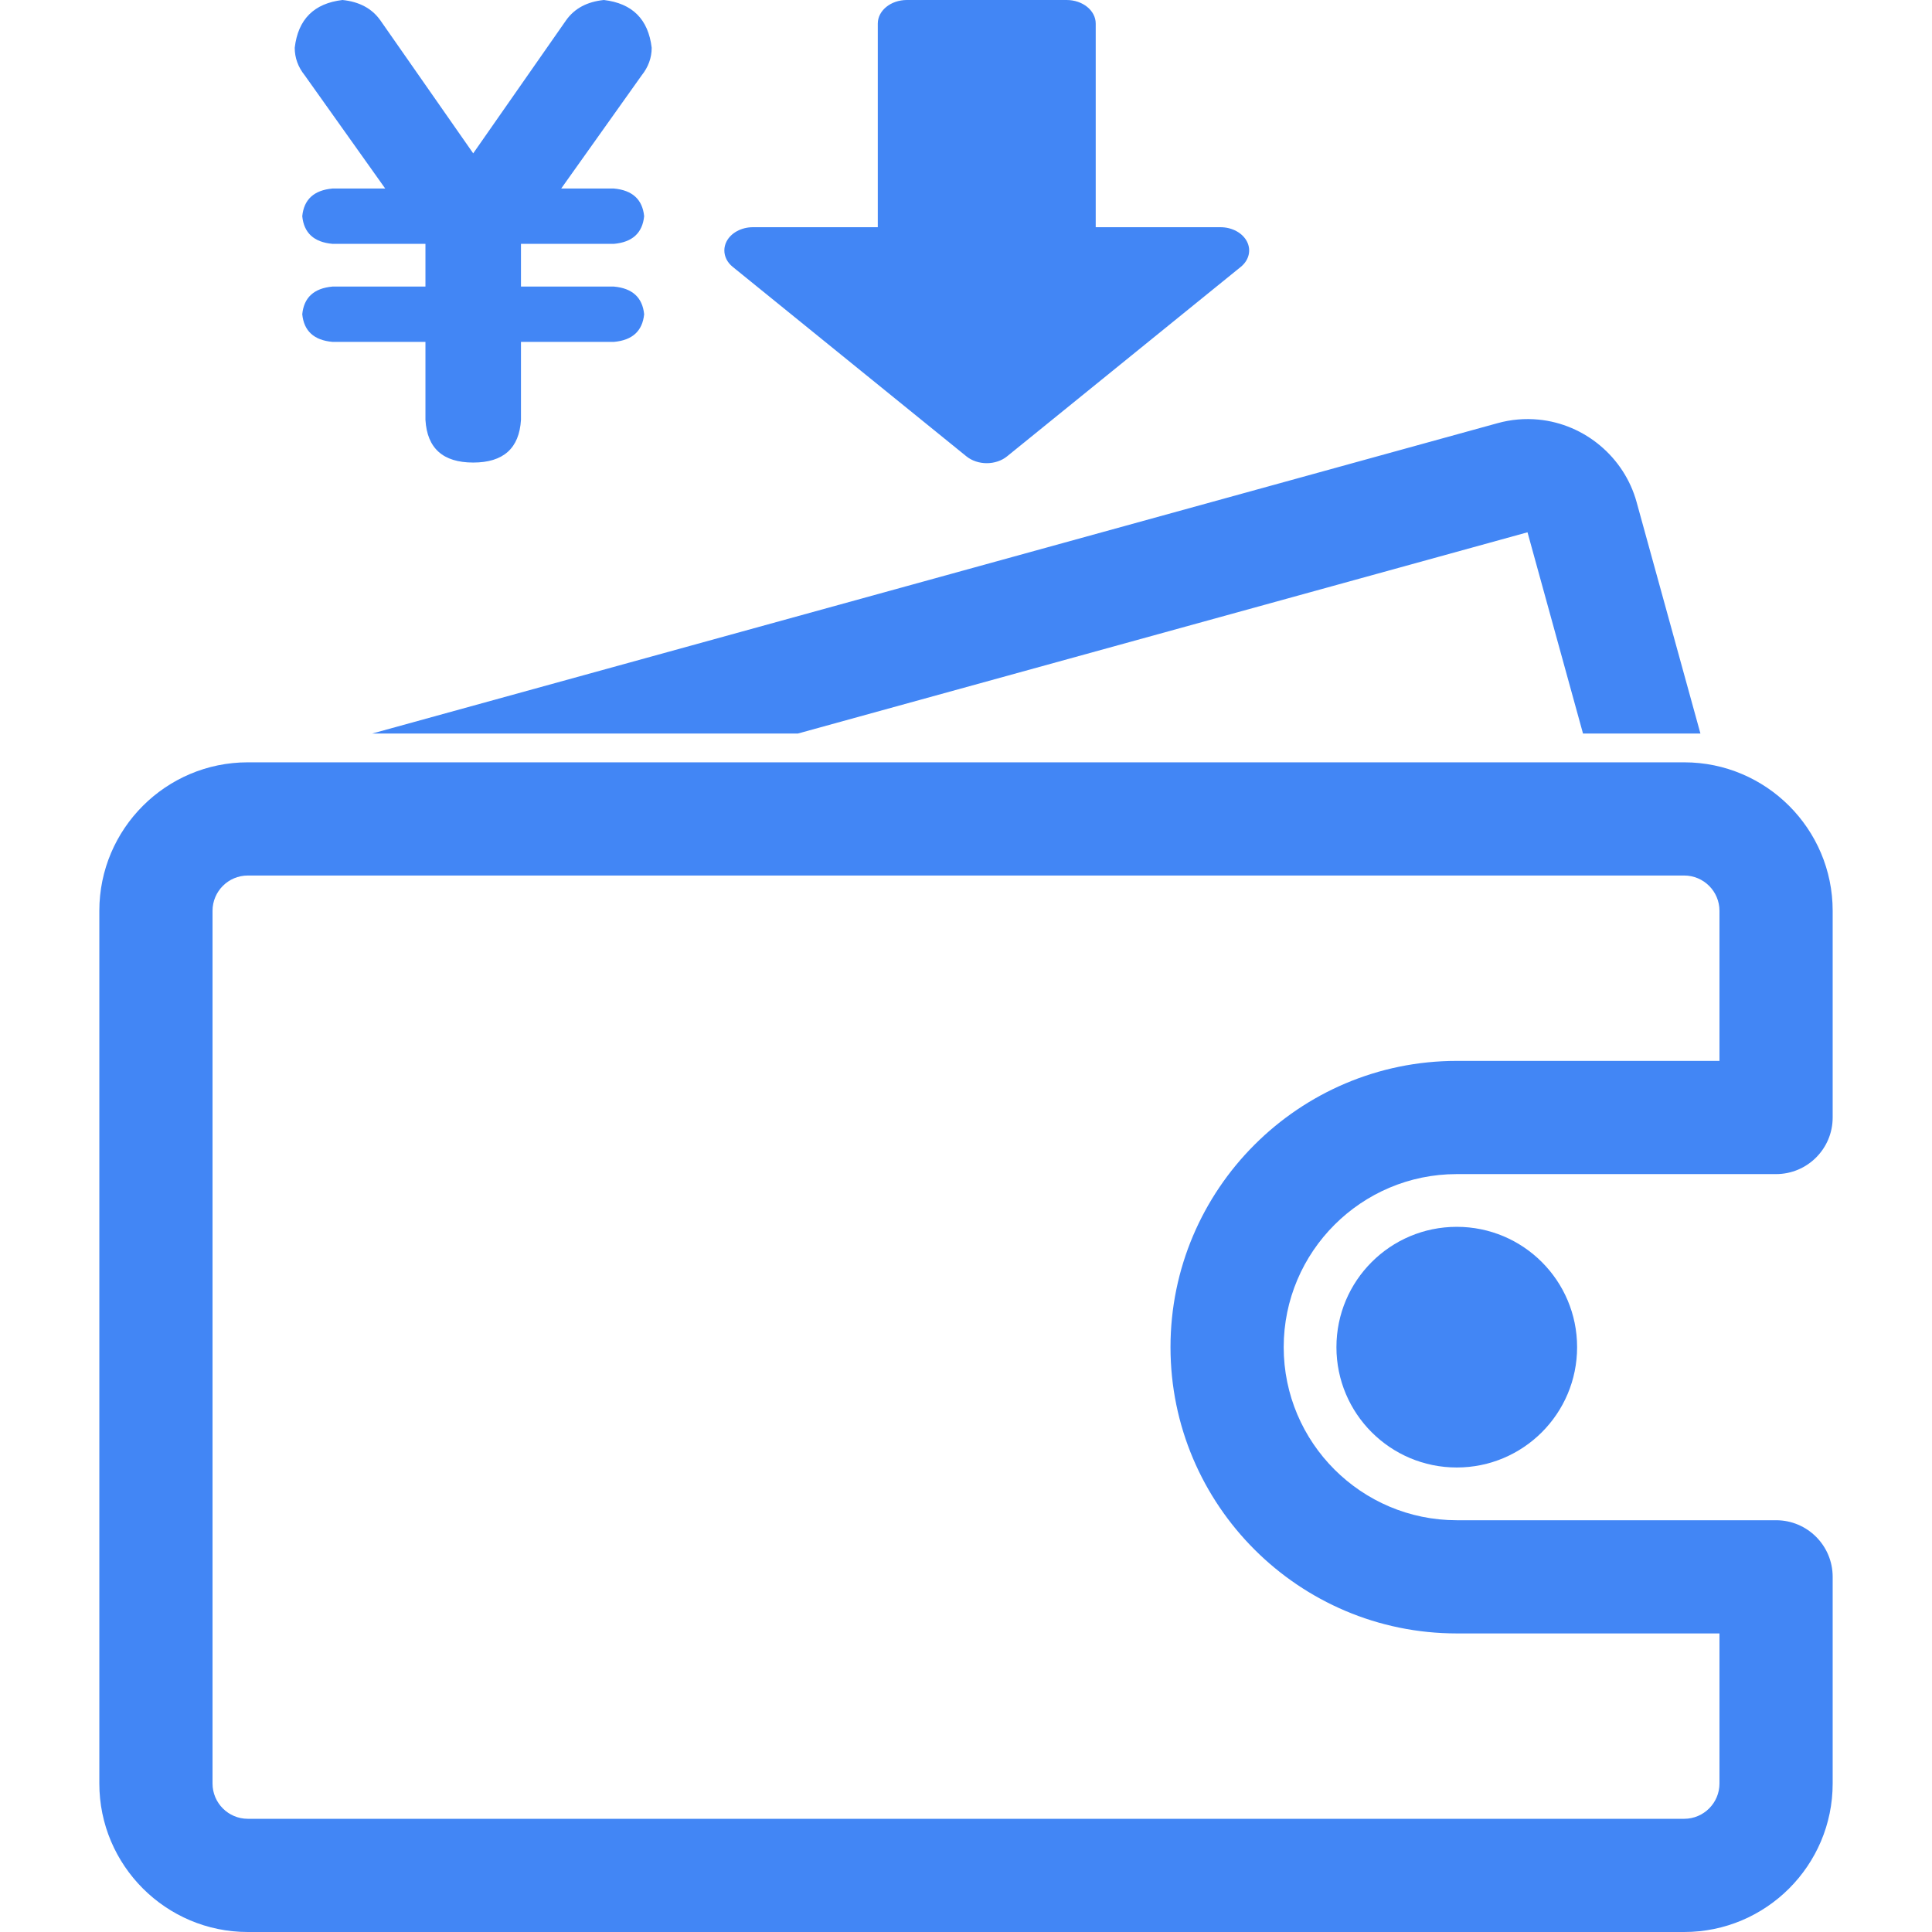
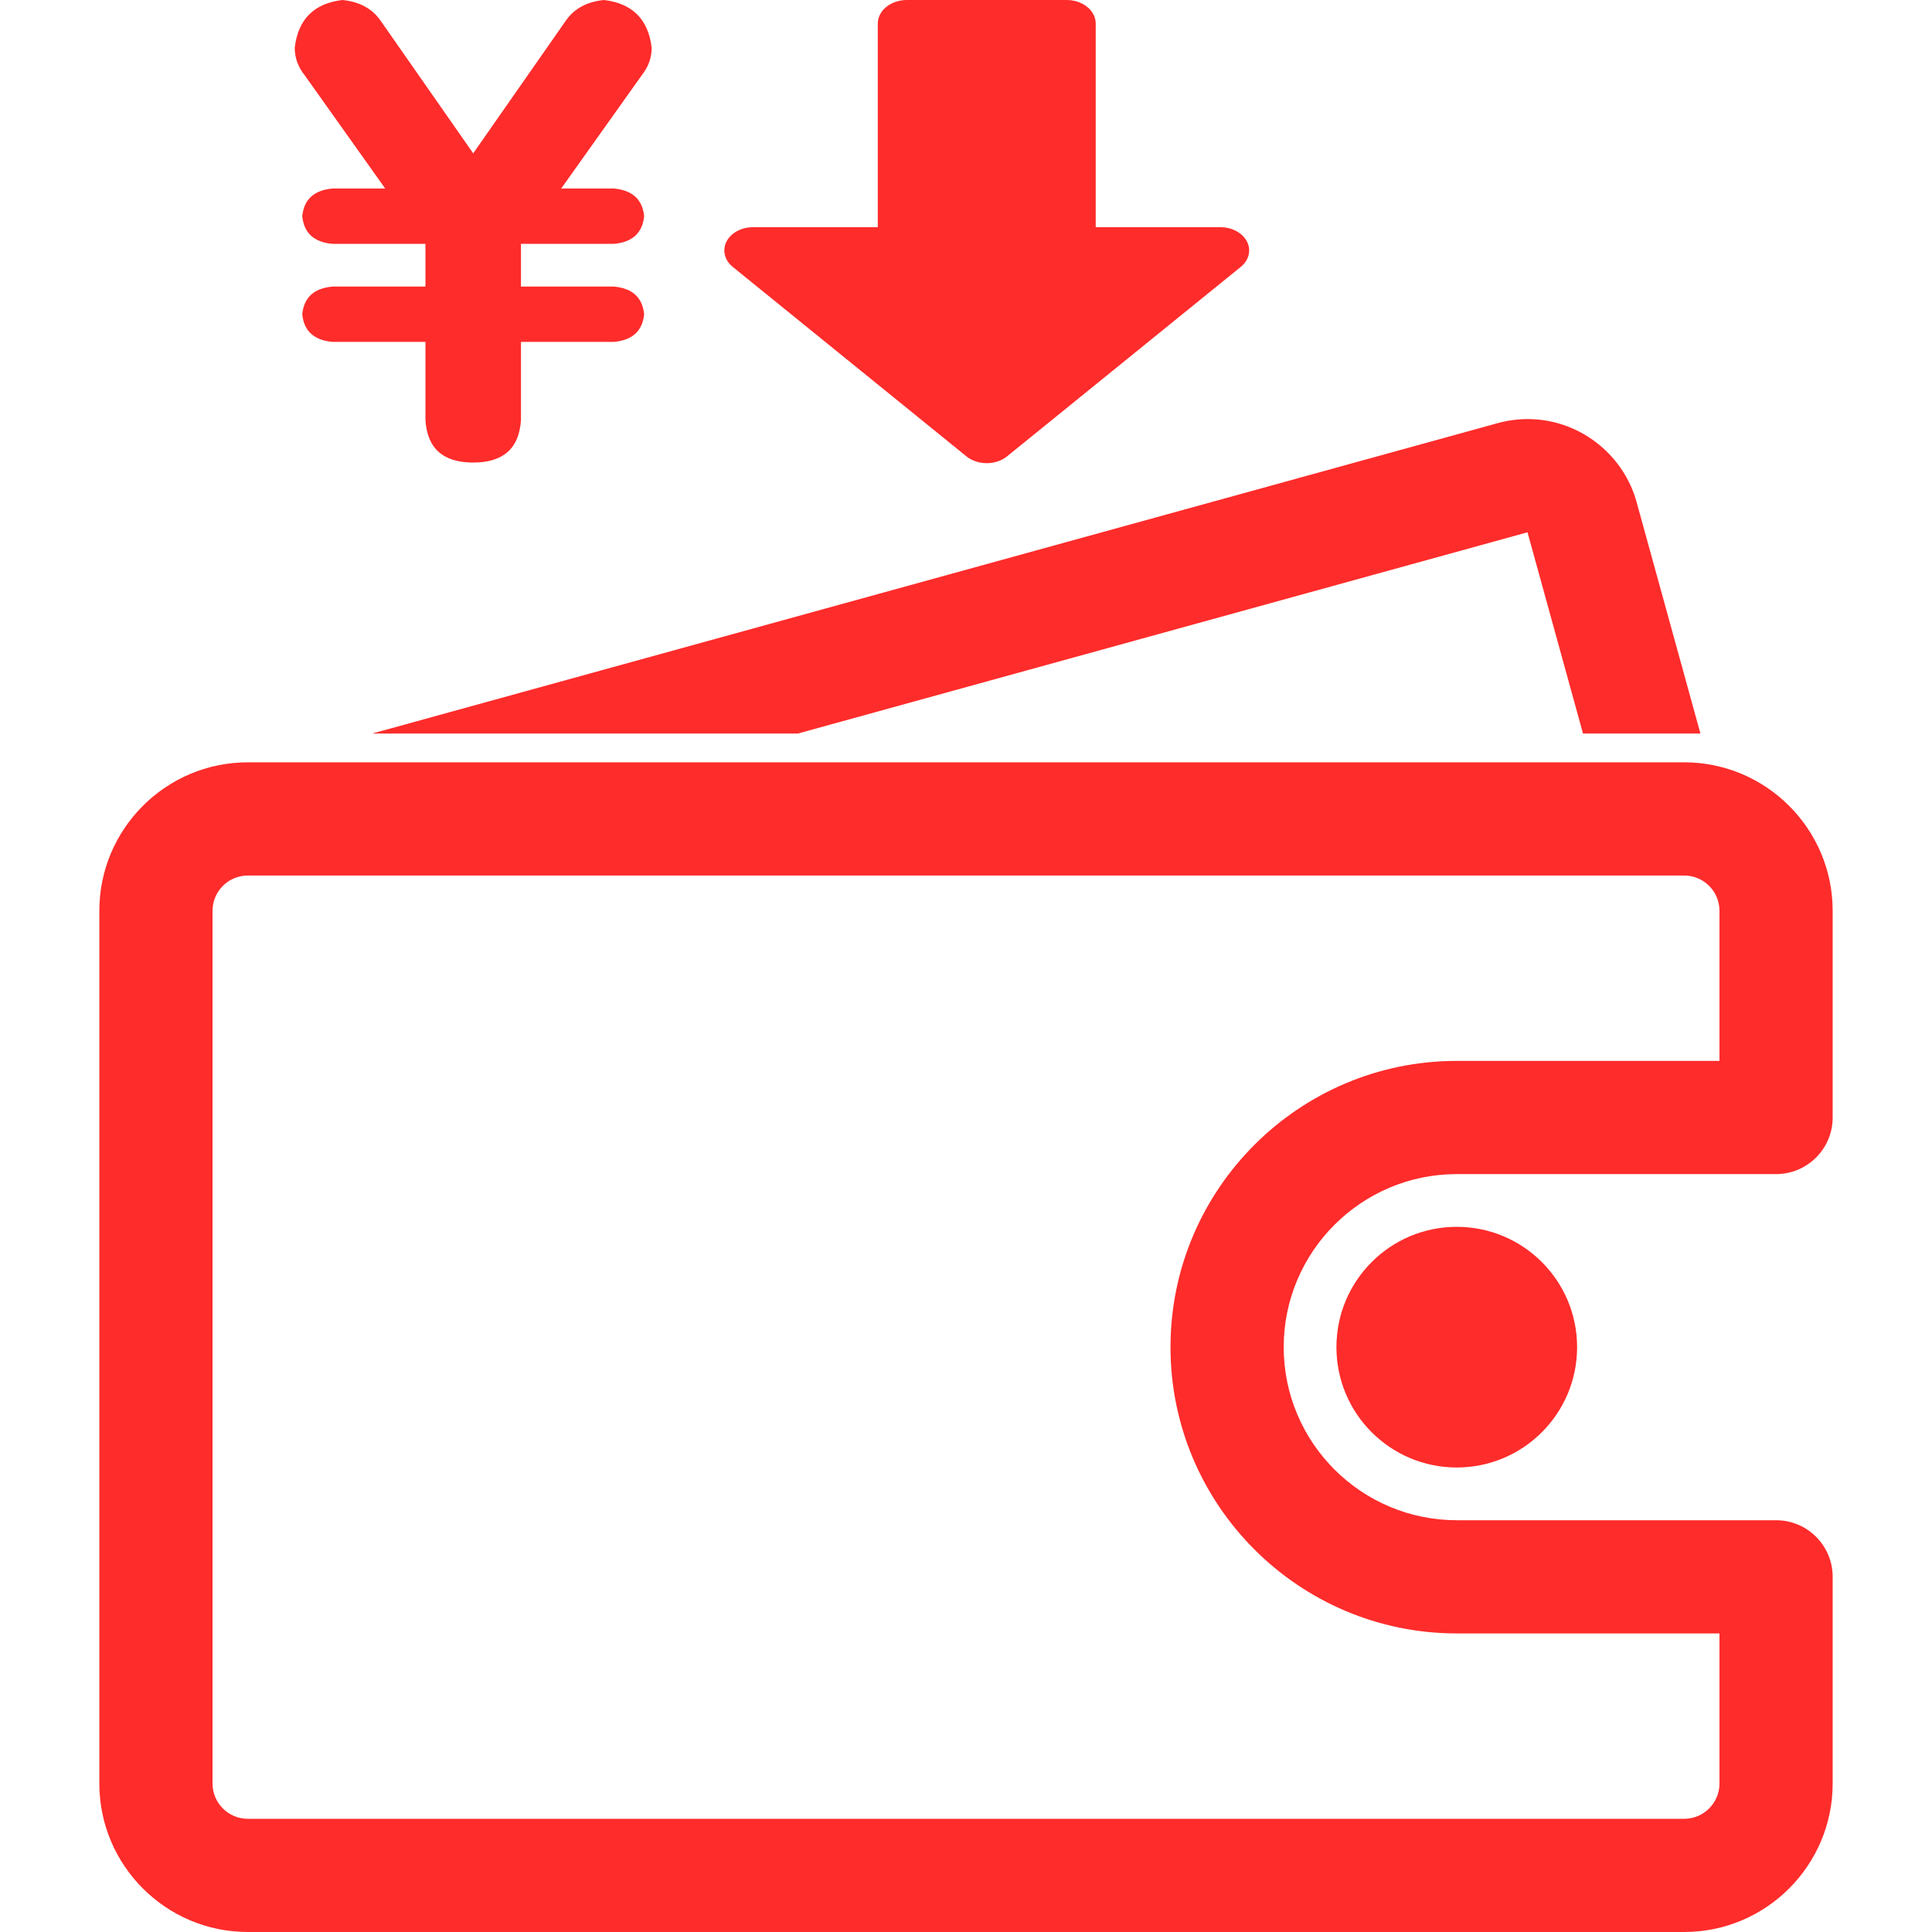
<svg xmlns="http://www.w3.org/2000/svg" t="1691062501632" class="icon" viewBox="0 0 1024 1024" version="1.1" p-id="4026" width="64" height="64">
-   <path d="M892.662 1024H131.338c-43.391 0-78.691-35.302-78.691-78.692V482.739c0-43.391 35.301-78.691 78.691-78.691h761.324c43.391 0 78.691 35.301 78.691 78.691v109.556c0 16.568-13.432 30-30 30H772.117c-50.58 0-91.73 41.149-91.73 91.729s41.15 91.729 91.73 91.729h169.236c16.568 0 30 13.432 30 30v109.555c0.001 43.39-35.3 78.692-78.691 78.692zM131.338 464.047c-10.307 0-18.691 8.385-18.691 18.691v462.569c0 10.307 8.385 18.692 18.691 18.692h761.324c10.307 0 18.691-8.386 18.691-18.692v-79.555H772.117c-83.664 0-151.73-68.065-151.73-151.729 0-83.663 68.066-151.729 151.73-151.729h139.236v-79.556c0-10.307-8.385-18.691-18.691-18.691H131.338z" p-id="4027" fill="#4286f5" />
-   <path d="M835.896 714.023c0 35.223-28.557 63.779-63.779 63.779-35.225 0-63.781-28.557-63.781-63.779 0-35.228 28.557-63.78 63.781-63.78 35.223 0 63.779 28.553 63.779 63.78zM388.366 141.458l123.879 100.438c2.838 2.294 6.75 3.604 10.748 3.604 4.014 0 7.939-1.311 10.744-3.604l123.896-100.438c4.344-3.521 5.643-8.823 3.289-13.425-2.355-4.607-7.908-7.609-14.053-7.609h-66.117v-64.61 5.221-48.538C580.753 5.595 573.851 0 565.337 0h-84.674c-8.51 0-15.408 5.59-15.416 12.486v48.548-5.221 64.609h-66.135c-6.16 0-11.697 3.002-14.051 7.609a10.317 10.317 0 0 0-1.143 4.707c0.001 3.214 1.524 6.363 4.448 8.72zM809.609 282.126l29.42 106.675h62.238l-33.84-122.705c-6.551-23.757-27.432-41.317-51.957-43.698a59.63 59.63 0 0 0-21.707 1.885L197.218 388.801h225.636l386.755-106.675zM345.409 25.316C343.618 10.221 335.187 1.789 320.093 0c-8.89 0.895-15.551 4.455-19.986 10.658l-49.298 70.618-49.299-70.618C197.054 4.455 190.392 0.895 181.524 0c-15.115 1.789-23.547 10.221-25.315 25.316 0 5.329 1.769 10.221 5.33 14.656l42.636 59.955h-27.98c-9.785 0.896-15.113 5.79-15.988 14.658 0.875 8.889 6.203 13.782 15.988 14.656h49.299v22.651h-49.299c-9.785 0.896-15.113 5.787-15.988 14.657 0.875 8.888 6.203 13.782 15.988 14.656h49.299v41.306c0.874 15.112 9.326 22.649 25.315 22.649 15.987 0 24.421-7.537 25.316-22.649v-41.306h49.298c9.764-0.874 15.094-5.768 15.988-14.656-0.895-8.87-6.225-13.761-15.988-14.657h-49.298v-22.651h49.298c9.764-0.874 15.094-5.767 15.988-14.656-0.895-8.869-6.225-13.762-15.988-14.658h-27.98l42.636-59.955c3.539-4.435 5.33-9.327 5.33-14.656z" p-id="4028" fill="#4286f5" />
+   <path d="M892.662 1024H131.338c-43.391 0-78.691-35.302-78.691-78.692V482.739c0-43.391 35.301-78.691 78.691-78.691h761.324c43.391 0 78.691 35.301 78.691 78.691v109.556c0 16.568-13.432 30-30 30H772.117c-50.58 0-91.73 41.149-91.73 91.729s41.15 91.729 91.73 91.729h169.236c16.568 0 30 13.432 30 30v109.555c0.001 43.39-35.3 78.692-78.691 78.692zM131.338 464.047c-10.307 0-18.691 8.385-18.691 18.691v462.569c0 10.307 8.385 18.692 18.691 18.692h761.324c10.307 0 18.691-8.386 18.691-18.692v-79.555H772.117c-83.664 0-151.73-68.065-151.73-151.729 0-83.663 68.066-151.729 151.73-151.729h139.236v-79.556c0-10.307-8.385-18.691-18.691-18.691H131.338z" p-id="4027" fill="#fe2c2b" />
+   <path d="M835.896 714.023c0 35.223-28.557 63.779-63.779 63.779-35.225 0-63.781-28.557-63.781-63.779 0-35.228 28.557-63.78 63.781-63.78 35.223 0 63.779 28.553 63.779 63.78zM388.366 141.458l123.879 100.438c2.838 2.294 6.75 3.604 10.748 3.604 4.014 0 7.939-1.311 10.744-3.604l123.896-100.438c4.344-3.521 5.643-8.823 3.289-13.425-2.355-4.607-7.908-7.609-14.053-7.609h-66.117v-64.61 5.221-48.538C580.753 5.595 573.851 0 565.337 0h-84.674c-8.51 0-15.408 5.59-15.416 12.486v48.548-5.221 64.609h-66.135c-6.16 0-11.697 3.002-14.051 7.609a10.317 10.317 0 0 0-1.143 4.707c0.001 3.214 1.524 6.363 4.448 8.72zM809.609 282.126l29.42 106.675h62.238l-33.84-122.705c-6.551-23.757-27.432-41.317-51.957-43.698a59.63 59.63 0 0 0-21.707 1.885L197.218 388.801h225.636l386.755-106.675zM345.409 25.316C343.618 10.221 335.187 1.789 320.093 0c-8.89 0.895-15.551 4.455-19.986 10.658l-49.298 70.618-49.299-70.618C197.054 4.455 190.392 0.895 181.524 0c-15.115 1.789-23.547 10.221-25.315 25.316 0 5.329 1.769 10.221 5.33 14.656l42.636 59.955h-27.98c-9.785 0.896-15.113 5.79-15.988 14.658 0.875 8.889 6.203 13.782 15.988 14.656h49.299v22.651h-49.299c-9.785 0.896-15.113 5.787-15.988 14.657 0.875 8.888 6.203 13.782 15.988 14.656h49.299v41.306c0.874 15.112 9.326 22.649 25.315 22.649 15.987 0 24.421-7.537 25.316-22.649v-41.306h49.298c9.764-0.874 15.094-5.768 15.988-14.656-0.895-8.87-6.225-13.761-15.988-14.657h-49.298v-22.651h49.298c9.764-0.874 15.094-5.767 15.988-14.656-0.895-8.869-6.225-13.762-15.988-14.658h-27.98l42.636-59.955c3.539-4.435 5.33-9.327 5.33-14.656z" p-id="4028" fill="#fe2c2b" />
</svg>
